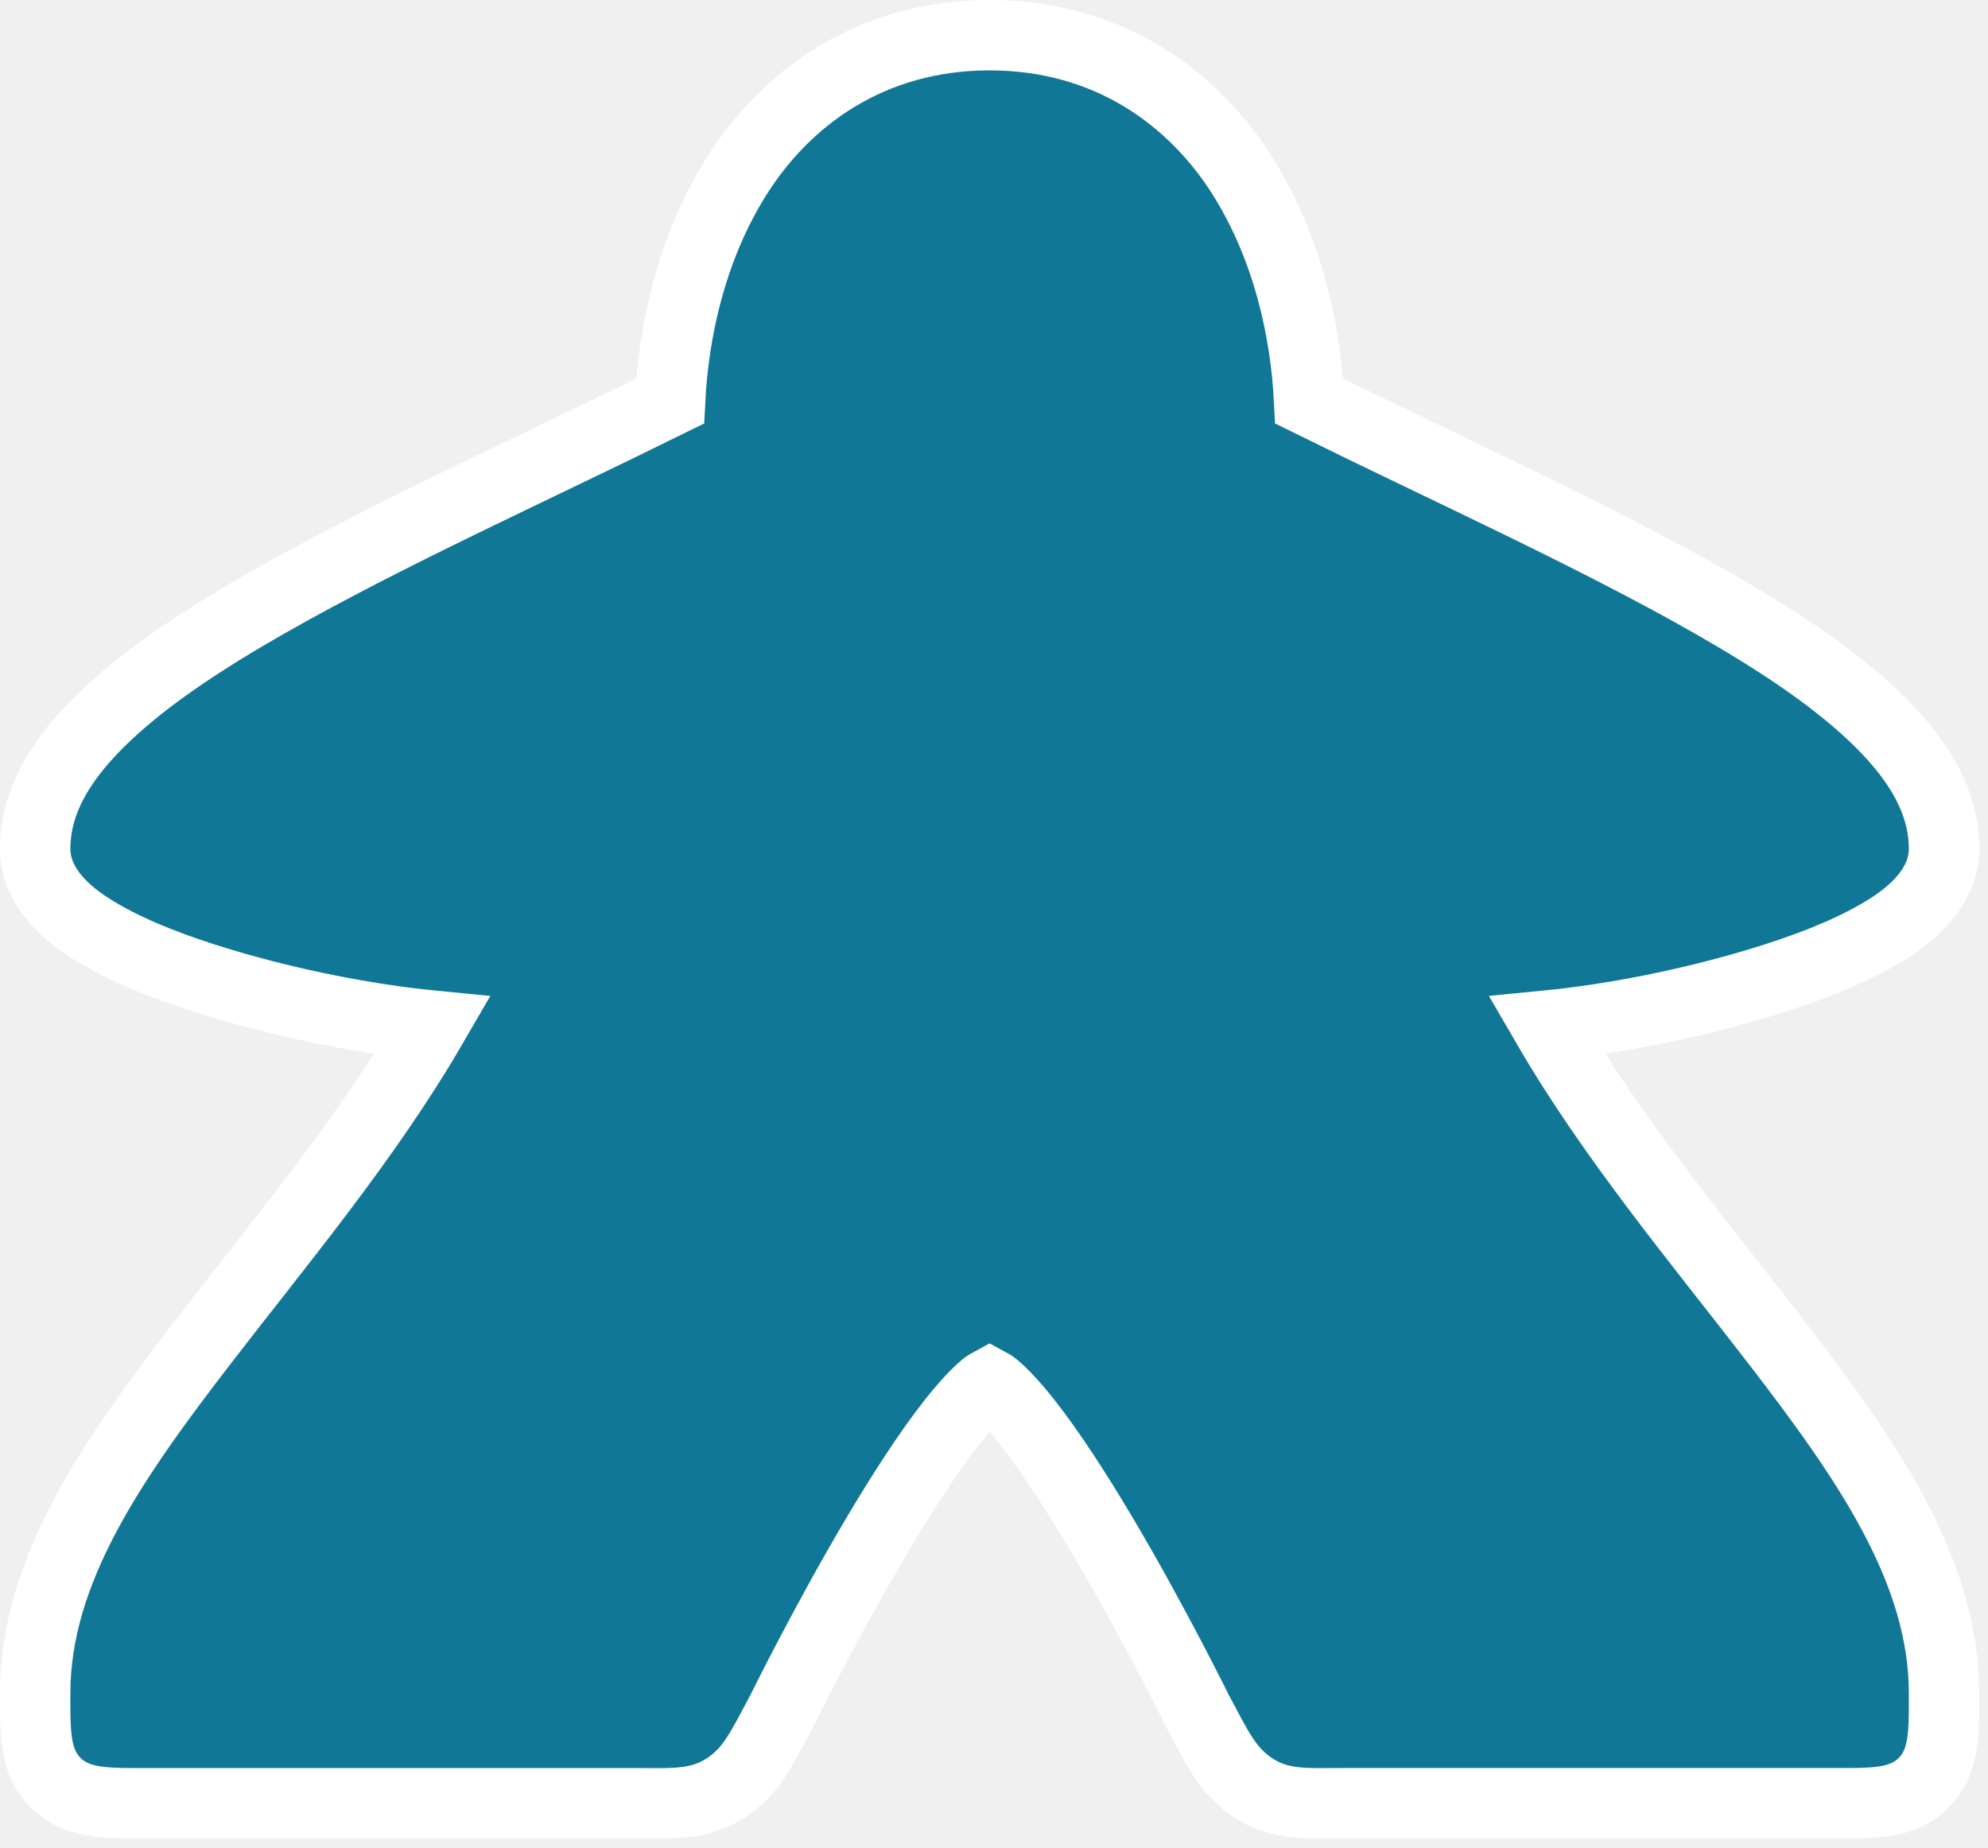
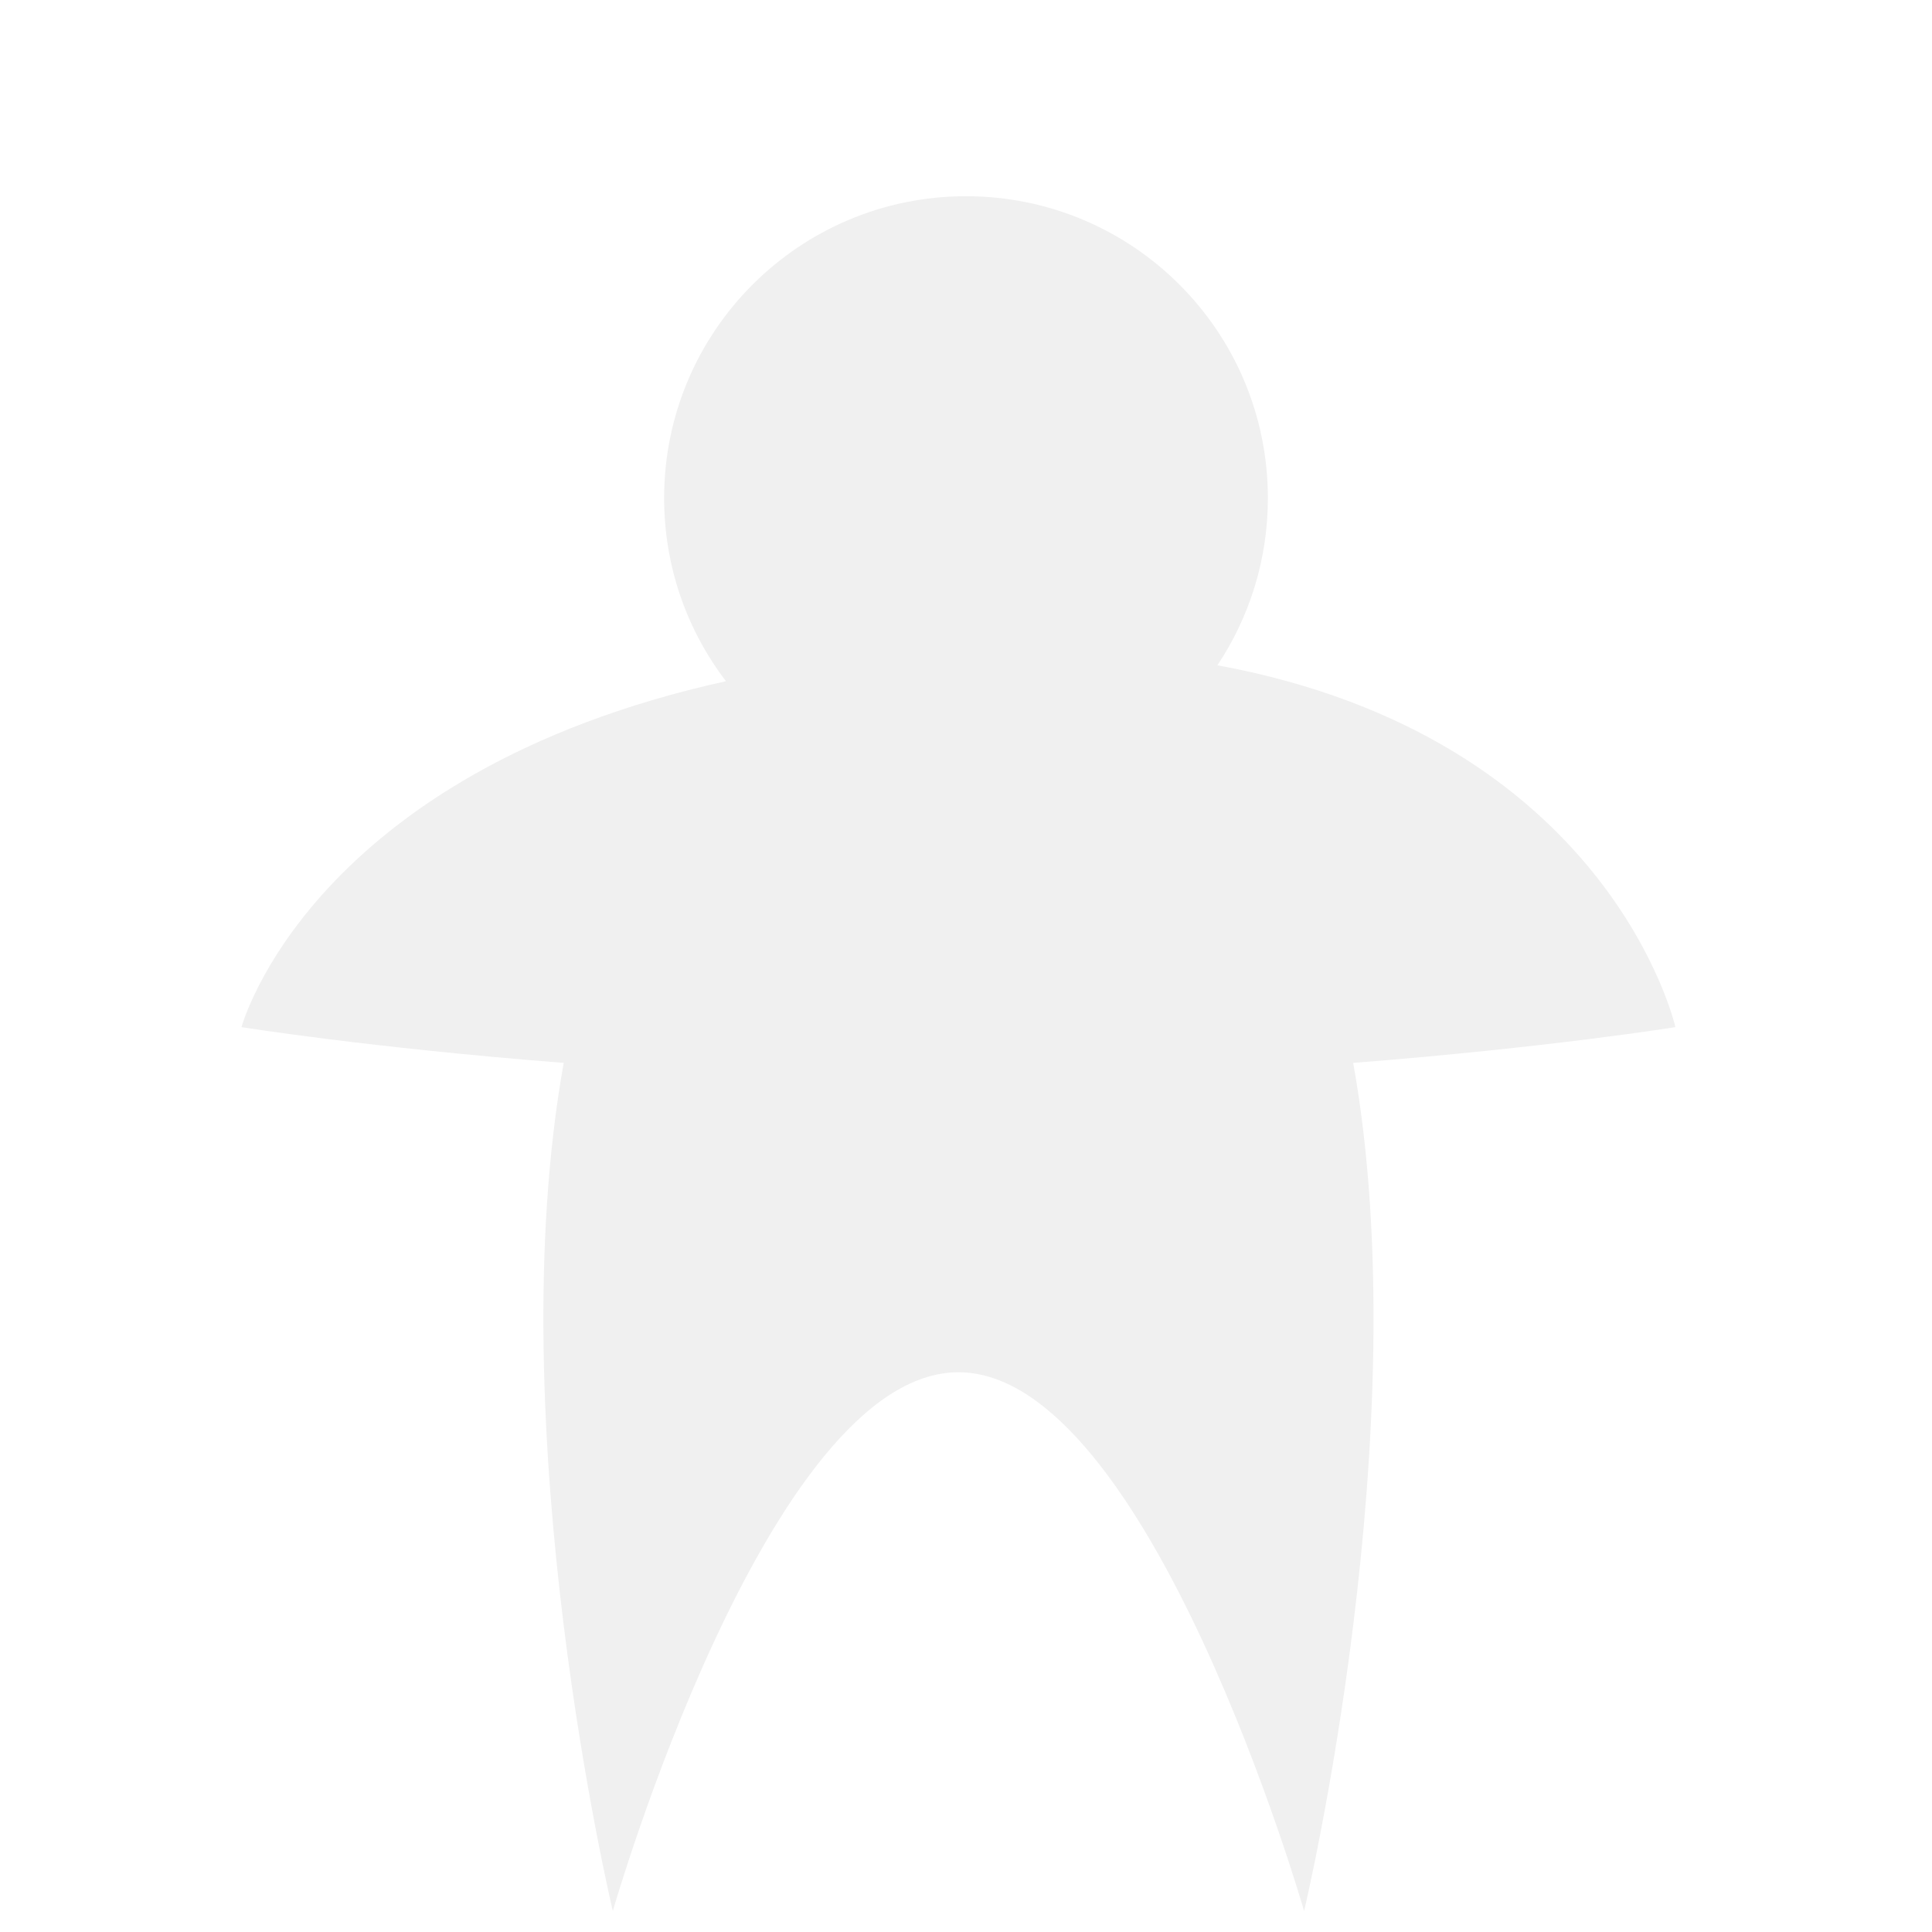
- <svg xmlns="http://www.w3.org/2000/svg" width="113" height="105" viewBox="0 0 113 105" fill="none">
-   <path d="M56.25 2C49.5 2 44.646 5.572 41.842 10.057C39.335 14.069 38.291 18.723 38.088 22.798C30.436 26.582 21.959 30.396 15.134 34.297C11.554 36.342 8.433 38.4 6.083 40.611C3.734 42.822 2 45.312 2 48.25C2 49.5 2.61 50.519 3.298 51.266C3.986 52.014 4.811 52.594 5.751 53.136C7.63 54.22 9.998 55.124 12.604 55.905C16.475 57.067 20.81 57.93 24.579 58.3C20.83 64.76 15.841 70.693 11.467 76.378C6.413 82.949 2 89.25 2 96.25C2 97.25 1.989 98.031 2.078 98.815C2.167 99.599 2.392 100.578 3.18 101.354C3.969 102.13 4.935 102.339 5.721 102.424C6.508 102.51 7.3 102.5 8.316 102.5H36.202C38.226 102.5 39.708 102.623 41.233 101.643C42.758 100.663 43.314 99.324 44.4 97.324L44.422 97.284L44.442 97.242C44.442 97.242 46.873 92.3 49.773 87.395C51.223 84.943 52.798 82.501 54.167 80.771C54.852 79.906 55.493 79.22 55.954 78.832C56.095 78.714 56.159 78.692 56.25 78.642C56.341 78.692 56.405 78.714 56.546 78.832C57.008 79.22 57.649 79.906 58.334 80.771C59.703 82.501 61.277 84.943 62.727 87.395C65.627 92.3 68.058 97.242 68.058 97.242L68.078 97.283L68.1 97.323C69.187 99.323 69.738 100.654 71.253 101.637C72.767 102.619 74.246 102.499 76.242 102.499H104.25C105.25 102.499 106.03 102.51 106.811 102.423C107.592 102.337 108.561 102.121 109.341 101.34C110.121 100.56 110.337 99.591 110.424 98.81C110.511 98.03 110.5 97.249 110.5 96.249C110.5 89.249 106.088 82.948 101.034 76.377C96.66 70.692 91.671 64.759 87.922 58.298C91.691 57.929 96.026 57.066 99.897 55.904C102.502 55.123 104.871 54.219 106.75 53.136C107.689 52.594 108.514 52.013 109.202 51.266C109.891 50.518 110.5 49.499 110.5 48.249C110.5 45.312 108.767 42.822 106.417 40.611C104.068 38.4 100.947 36.342 97.367 34.296C90.542 30.396 82.065 26.581 74.413 22.797C74.209 18.723 73.166 14.069 70.659 10.057C67.855 5.572 63 2 56.25 2Z" fill="#117796" stroke="white" stroke-width="4" />
+ <svg xmlns="http://www.w3.org/2000/svg" width="128" height="128" viewBox="0 0 128 128" fill="none">
+   <path fill-rule="evenodd" clip-rule="evenodd" d="M128 0H0V128H128V0ZM40.601 126.609C40.601 126.609 32.989 94.708 37.347 70.42C24.485 69.415 16 68.05 16 68.05C16 68.05 20.515 51.227 48.097 45.13C45.527 41.766 44 37.561 44 33C44 21.954 52.954 13 64 13C75.046 13 84 21.954 84 33C84 37.096 82.769 40.904 80.656 44.075C106.678 48.868 111 68.05 111 68.05C111 68.05 102.515 69.415 89.653 70.42C94.011 94.708 86.399 126.609 86.399 126.609C86.399 126.609 76.147 90.916 63.5 90.916C50.853 90.916 40.601 126.609 40.601 126.609Z" fill="white" />
</svg>
